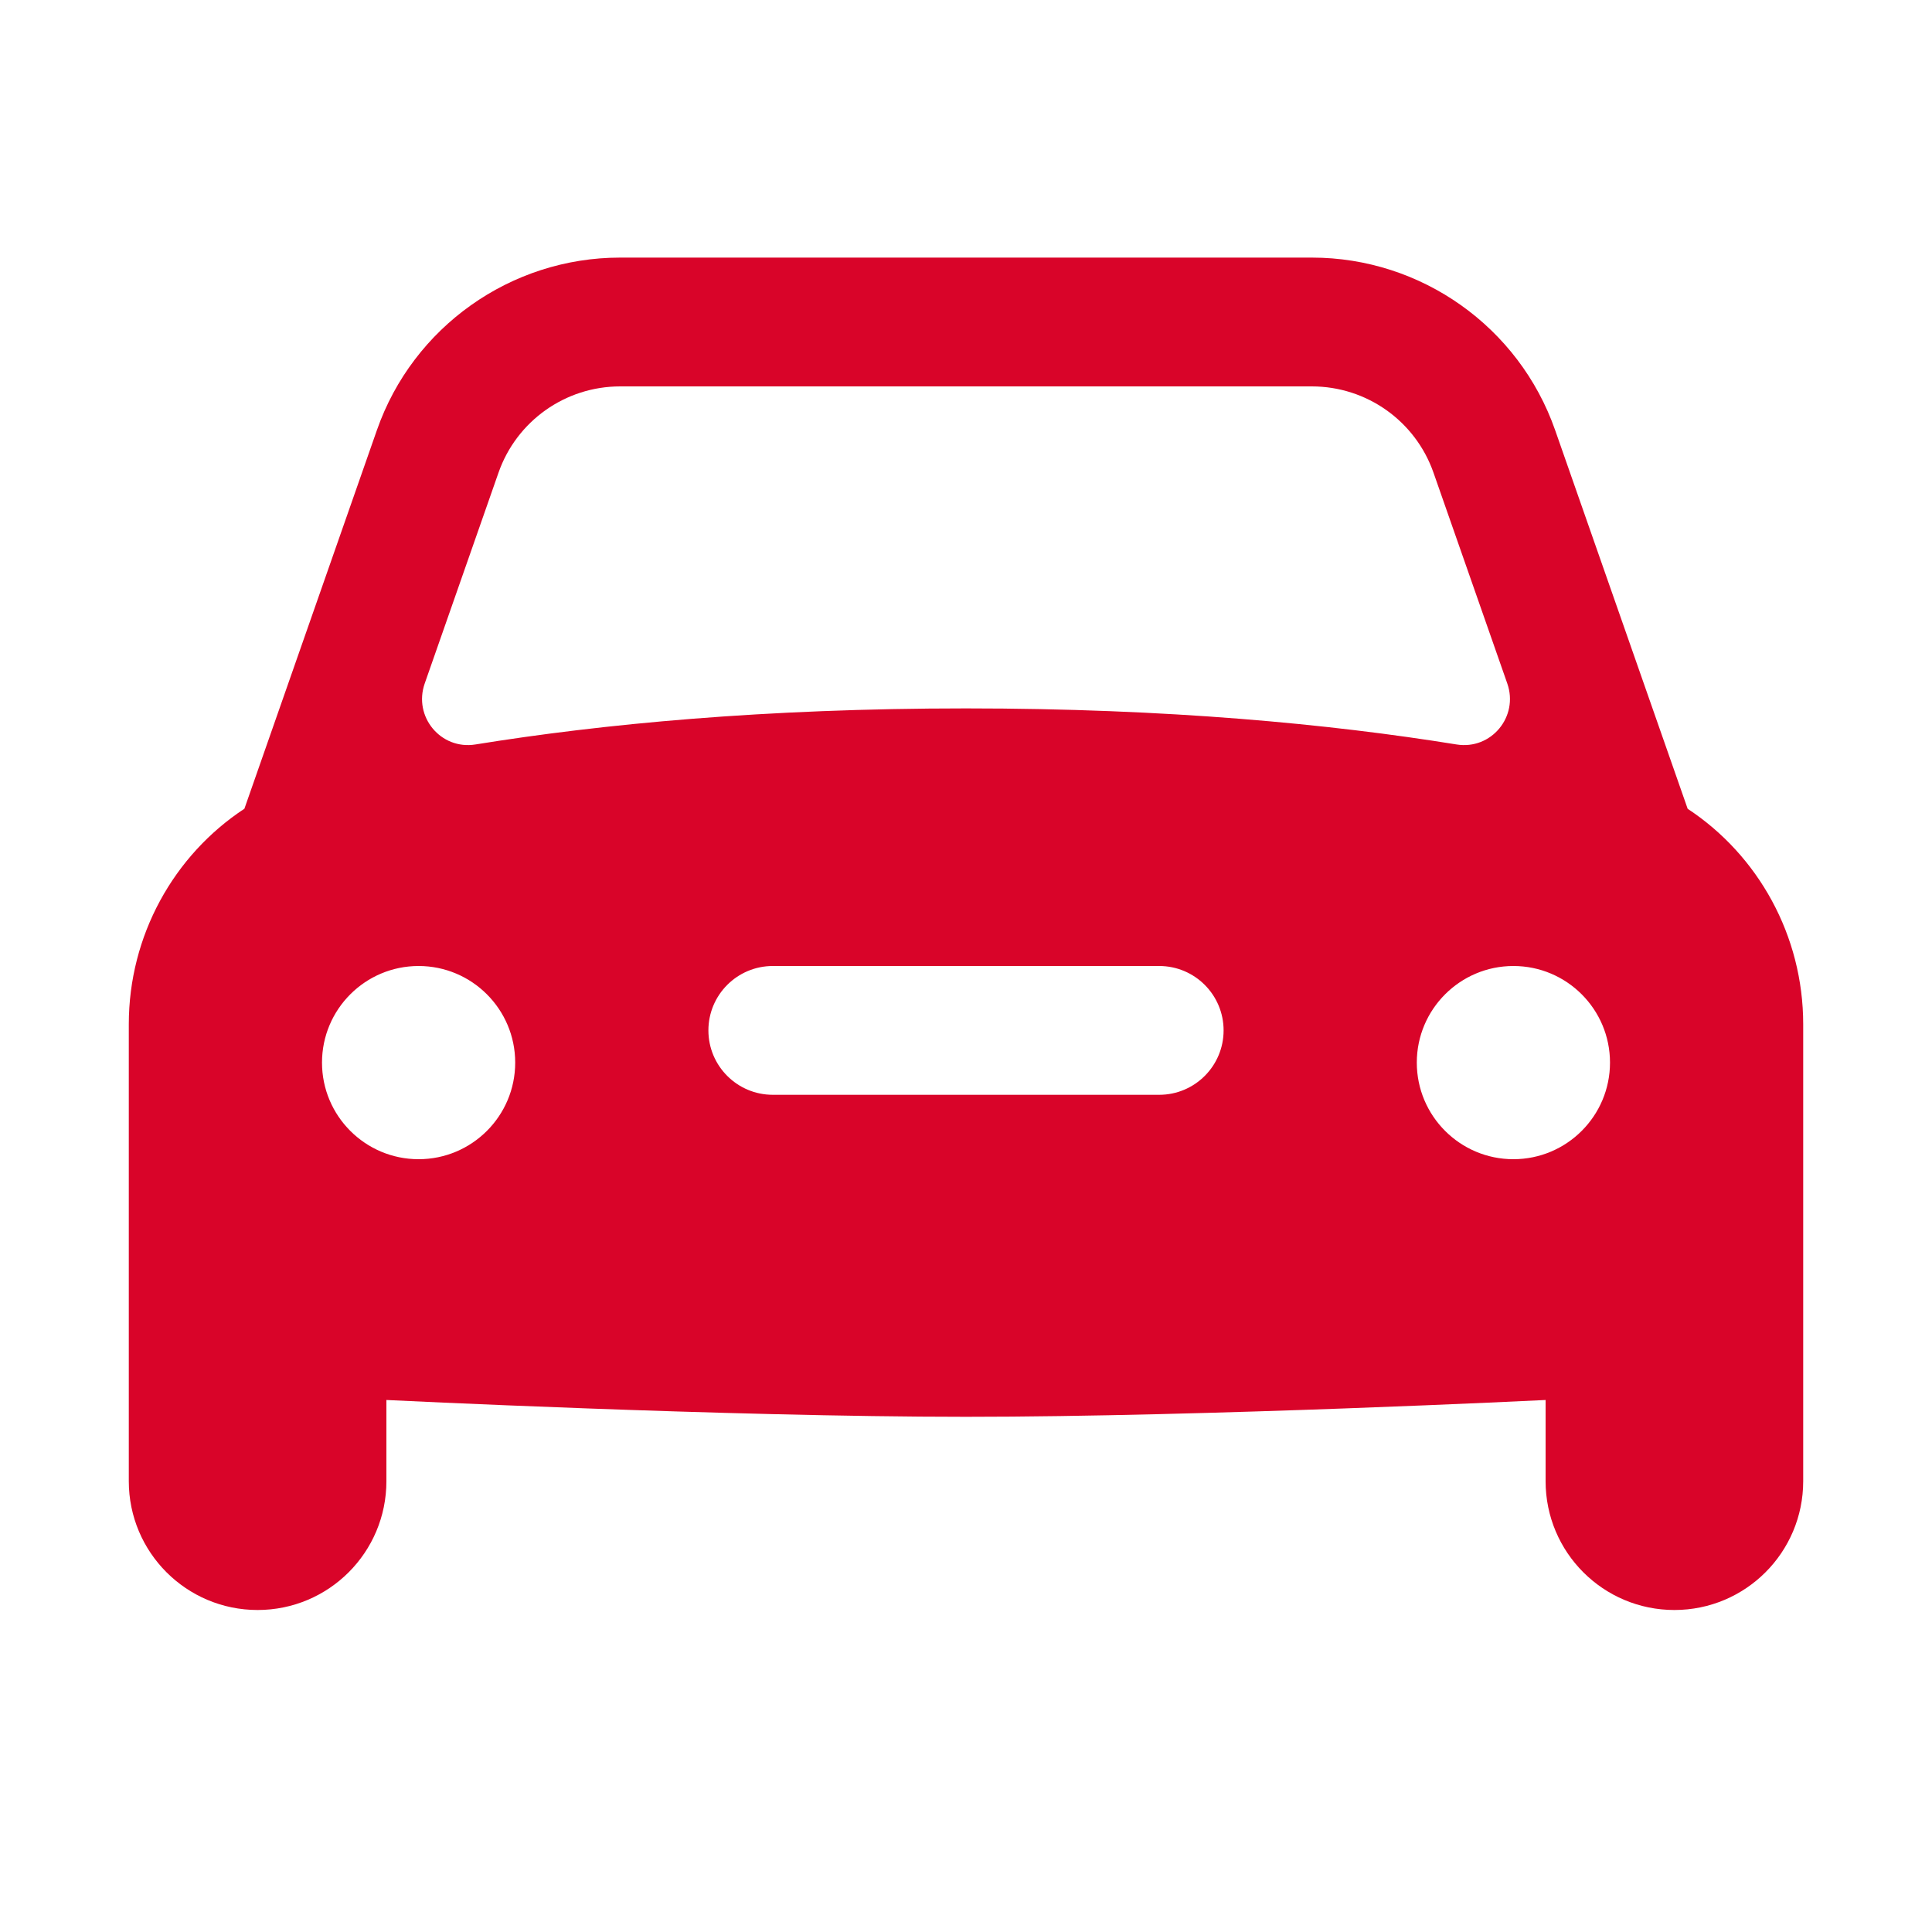
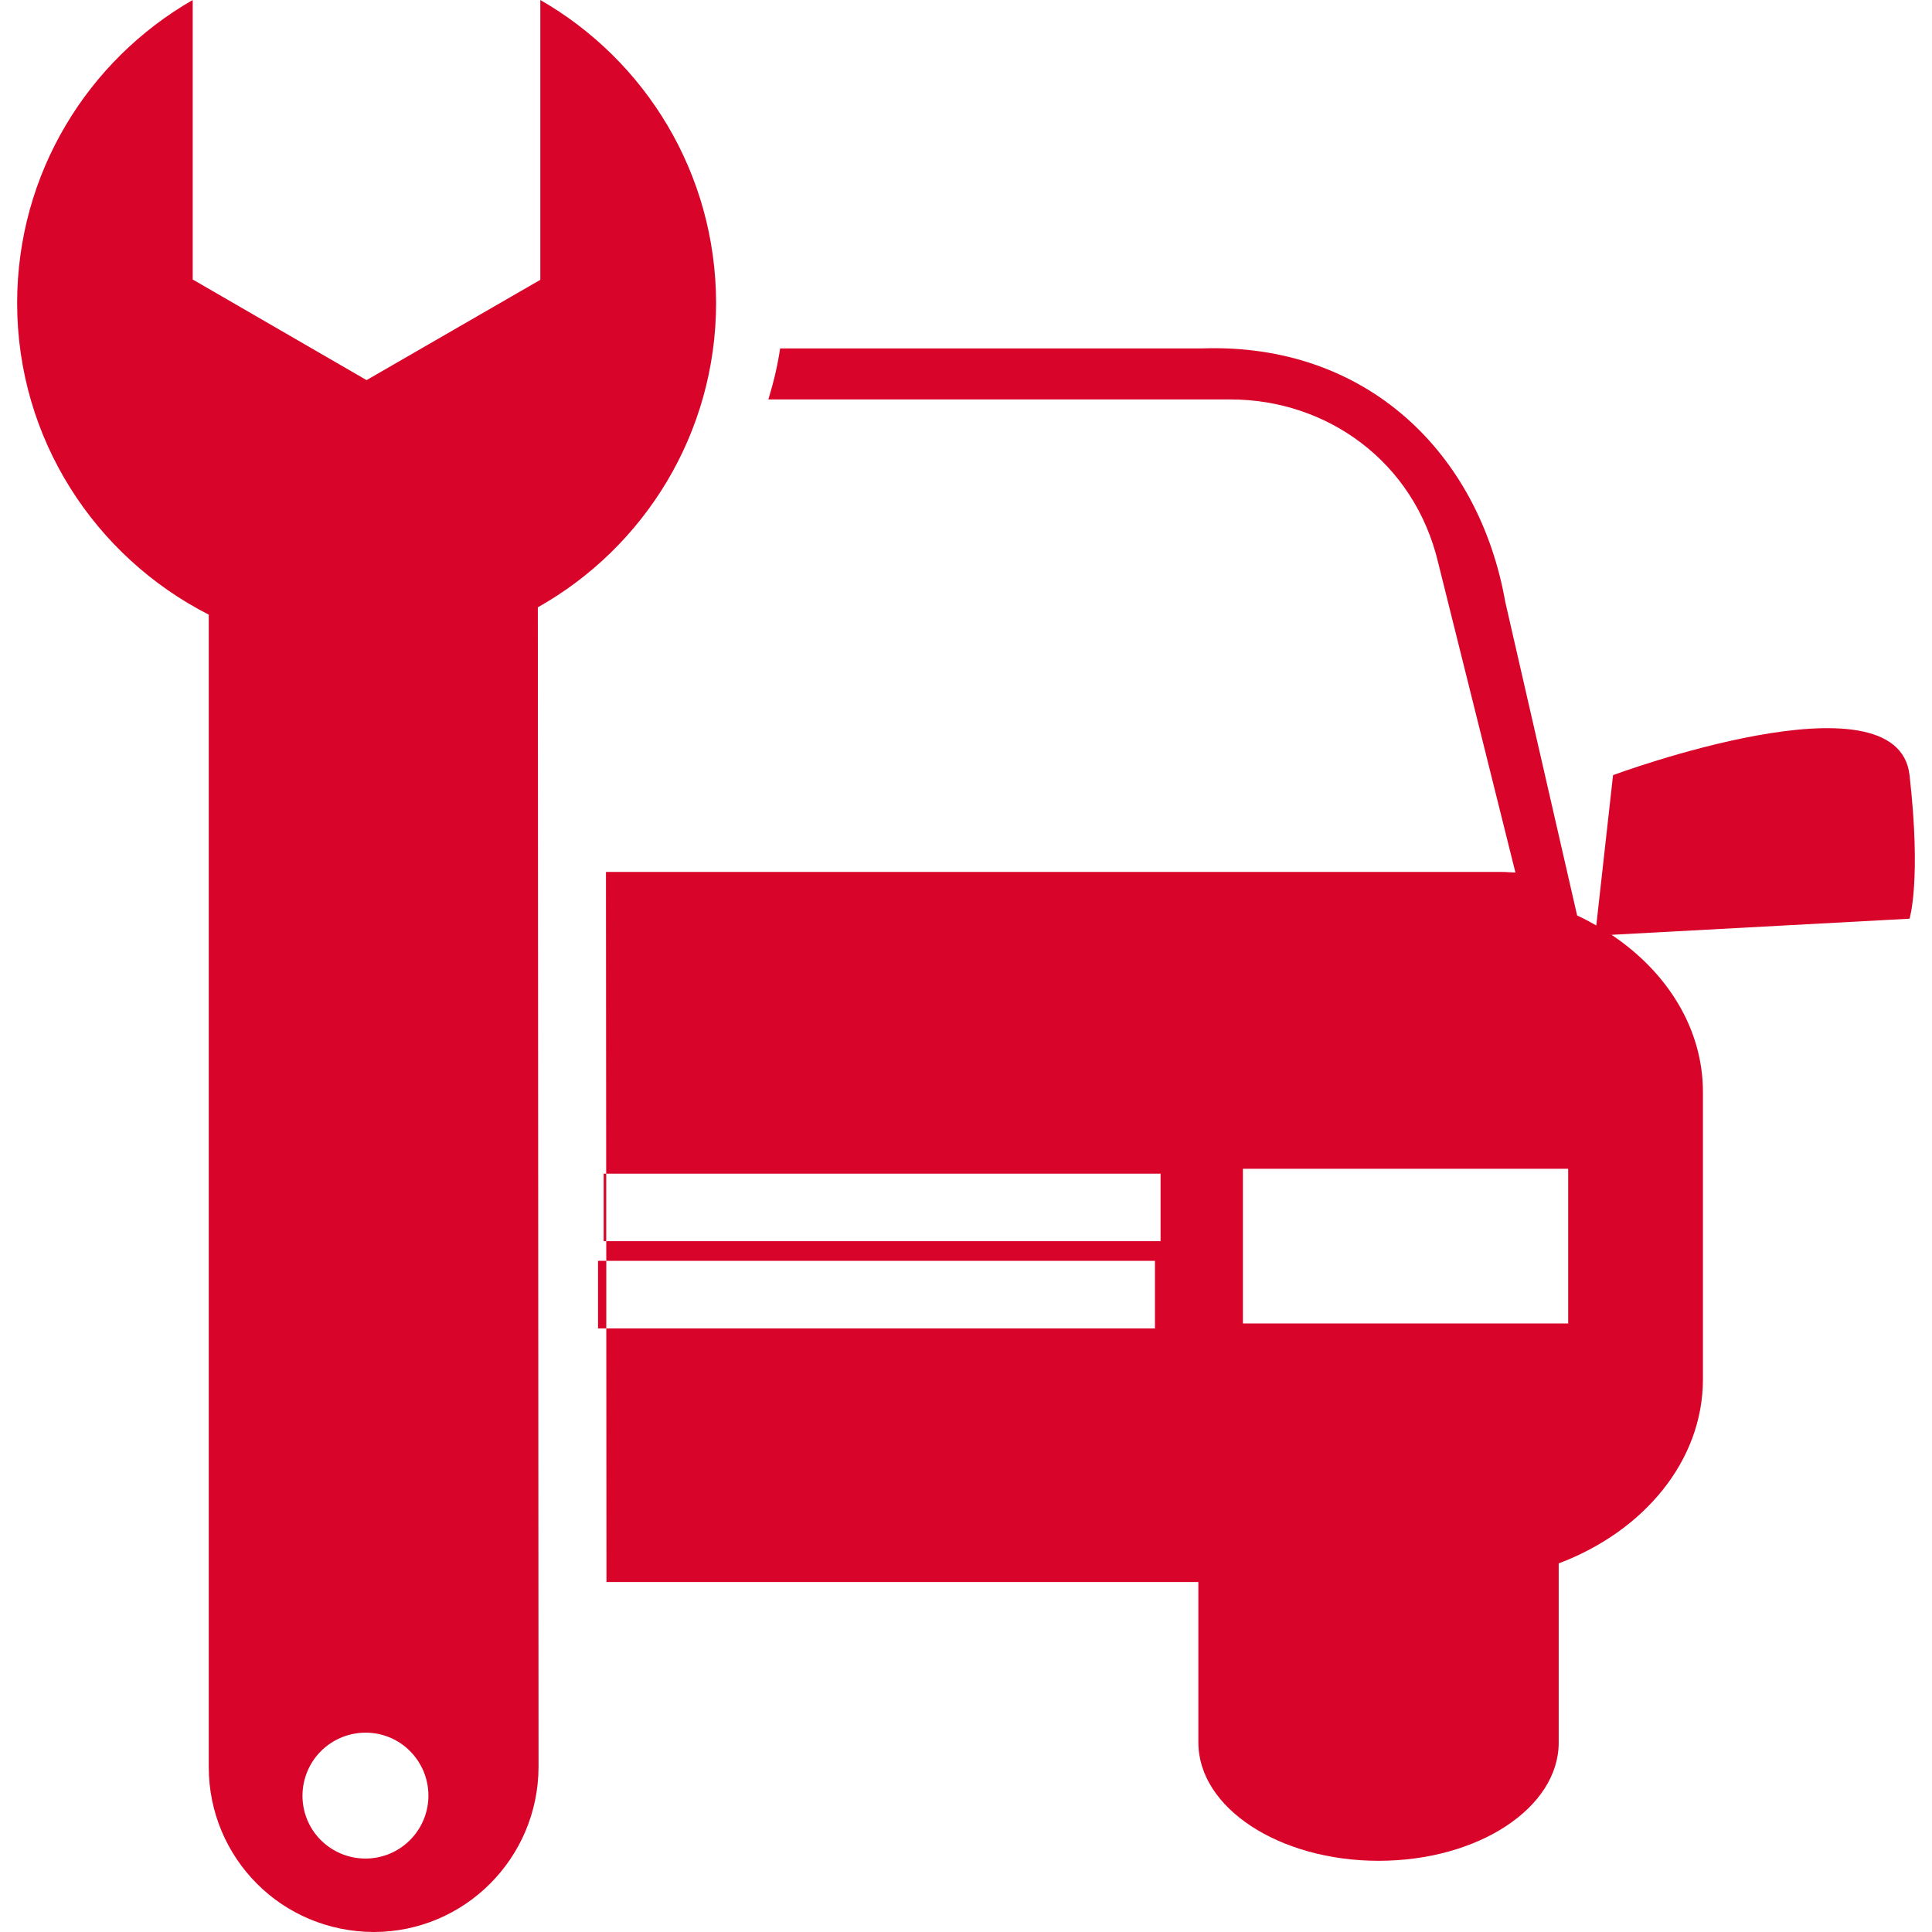
- <svg xmlns="http://www.w3.org/2000/svg" id="Layer_1" style="enable-background:new 0 0 30 30;" version="1.1" viewBox="0 0 30 30" xml:space="preserve">
-   <path fill="#d90429" d="M26.206,12.559l-2.058-5.88C23.587,5.077,22.069,4,20.371,4H9.629C7.931,4,6.413,5.077,5.853,6.678l-2.058,5.88  C2.696,13.281,2,14.53,2,15.904V23c0,1.105,0.895,2,2,2s2-0.895,2-2v-1.261c0,0,5.281,0.261,9,0.261s9-0.261,9-0.261V23  c0,1.105,0.895,2,2,2s2-0.895,2-2v-7.096C28,14.53,27.303,13.281,26.206,12.559z M6.595,10.613l1.146-3.274  C8.022,6.537,8.779,6,9.629,6h10.742c0.85,0,1.607,0.537,1.888,1.339l1.146,3.274c0.18,0.515-0.249,1.034-0.788,0.947  C20.656,11.243,18.135,11,15,11c-3.135,0-5.656,0.243-7.617,0.56C6.844,11.647,6.415,11.128,6.595,10.613z M6.5,18  C5.672,18,5,17.328,5,16.5S5.672,15,6.5,15S8,15.672,8,16.5S7.328,18,6.5,18z M18,17h-6c-0.552,0-1-0.448-1-1c0-0.552,0.448-1,1-1h6  c0.552,0,1,0.448,1,1C19,16.552,18.552,17,18,17z M23.5,18c-0.828,0-1.5-0.672-1.5-1.5s0.672-1.5,1.5-1.5s1.5,0.672,1.5,1.5  S24.328,18,23.5,18z" />
+ <svg xmlns="http://www.w3.org/2000/svg" fill="#d90429" version="1.1" id="favicon" viewBox="0 0 41.378 41.378" xml:space="preserve">
+   <g>
+     <path d="M40.897,16.601c-0.257-2.263-6.35,0-6.35,0l-0.359,3.22c-0.133-0.076-0.268-0.15-0.41-0.213l-1.539-6.715    c-0.564-3.197-2.977-5.552-6.494-5.431h-9.037c-0.055,0.375-0.143,0.738-0.252,1.093h9.899c2.053,0,3.934,1.321,4.448,3.502    l1.653,6.63c-0.104-0.003-0.207-0.013-0.312-0.013H12.978l0.005,6.463h11.873v1.445H12.984l0.001,0.422h11.751v1.448H12.985    l0.004,5.43h12.677v3.439c0,1.397,1.729,2.532,3.86,2.532s3.857-1.134,3.857-2.532v-3.837c1.821-0.688,3.089-2.193,3.089-3.944    v-6.153c0-1.36-0.768-2.571-1.957-3.366l6.382-0.345C40.897,19.676,41.153,18.862,40.897,16.601z M33.586,28.344H26.62v-3.312    h6.966V28.344z" />
+     <rect x="12.808" y="27.003" width="0.177" height="1.448" />
+     <rect x="12.929" y="25.137" width="0.055" height="1.445" />
+     <path d="M15.337,6.488C15.331,3.71,13.821,1.29,11.572,0v5.993L7.851,8.141L4.127,5.986V0c-2.245,1.29-3.758,3.71-3.76,6.488    c0,2.913,1.67,5.437,4.104,6.676v0.032v24.649c0,0.976,0.393,1.859,1.033,2.5c0.639,0.64,1.521,1.029,2.499,1.033    c1.944,0,3.524-1.578,3.531-3.532l-0.015-24.839C13.798,11.725,15.334,9.283,15.337,6.488z M8.781,39.409    c-0.526,0.528-1.382,0.528-1.912-0.001c-0.522-0.524-0.521-1.376,0.005-1.904c0.529-0.526,1.382-0.526,1.904-0.004    C9.307,38.029,9.308,38.882,8.781,39.409z" />
+   </g>
</svg>
